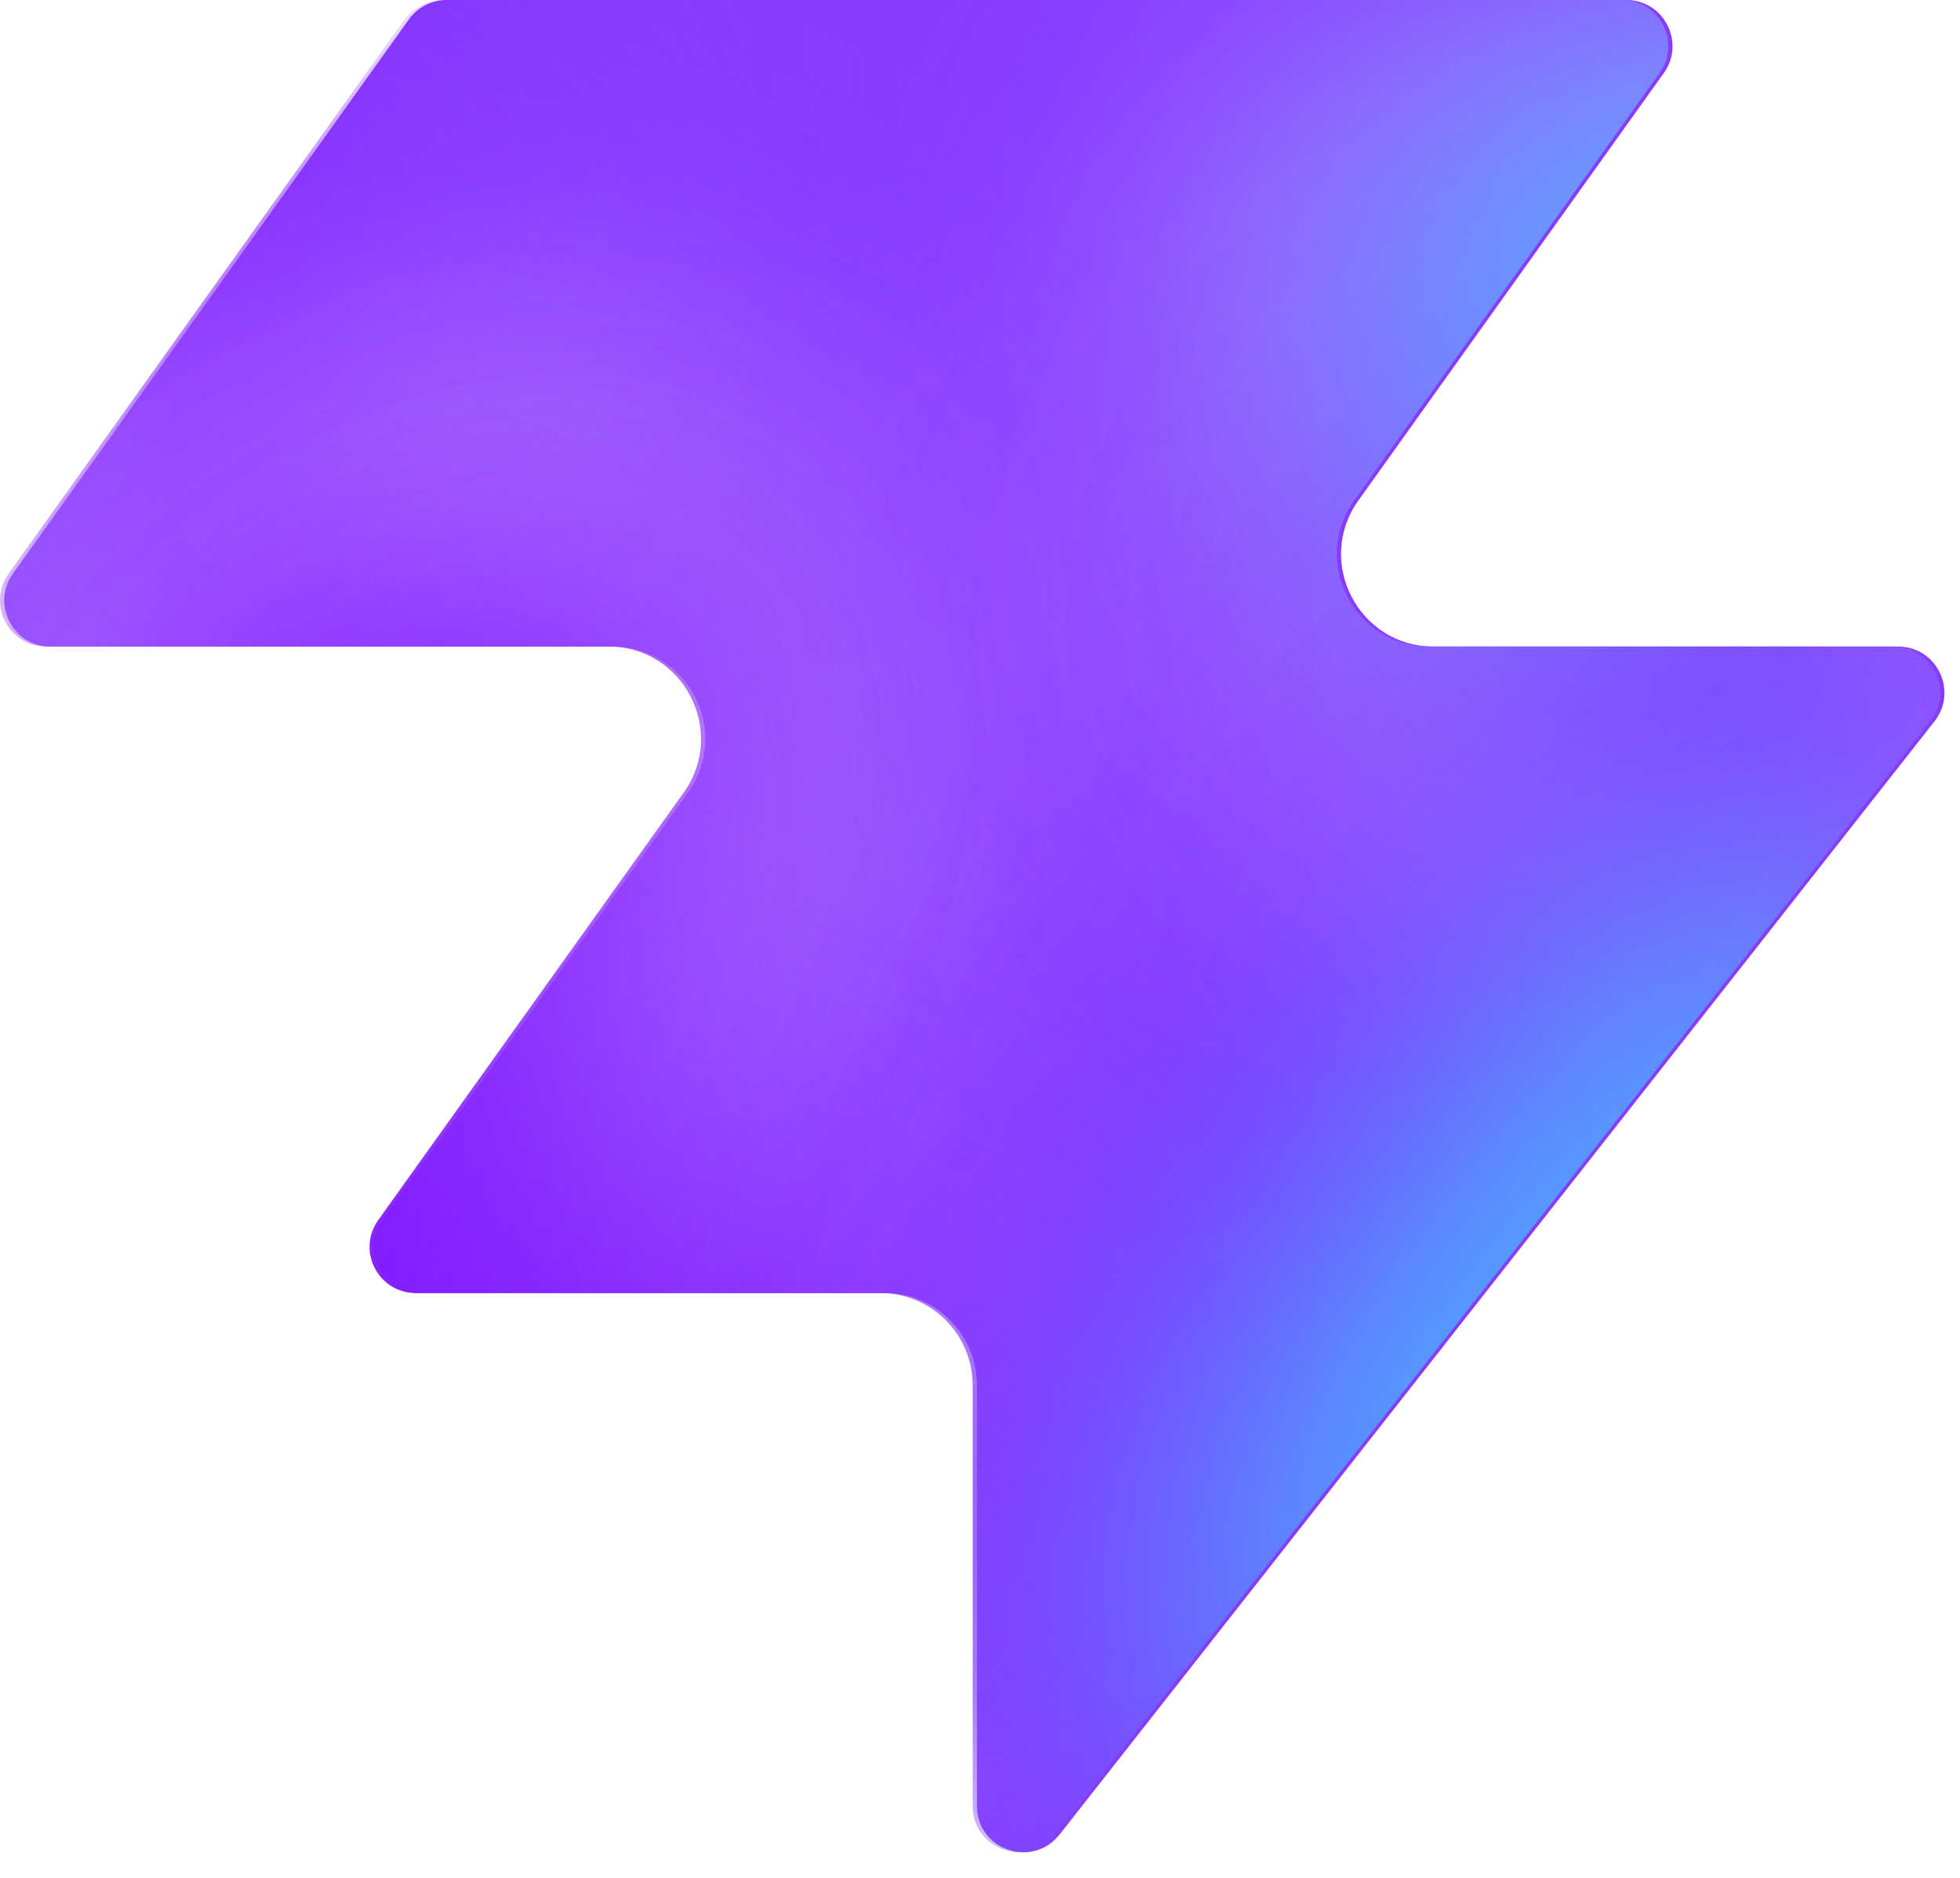
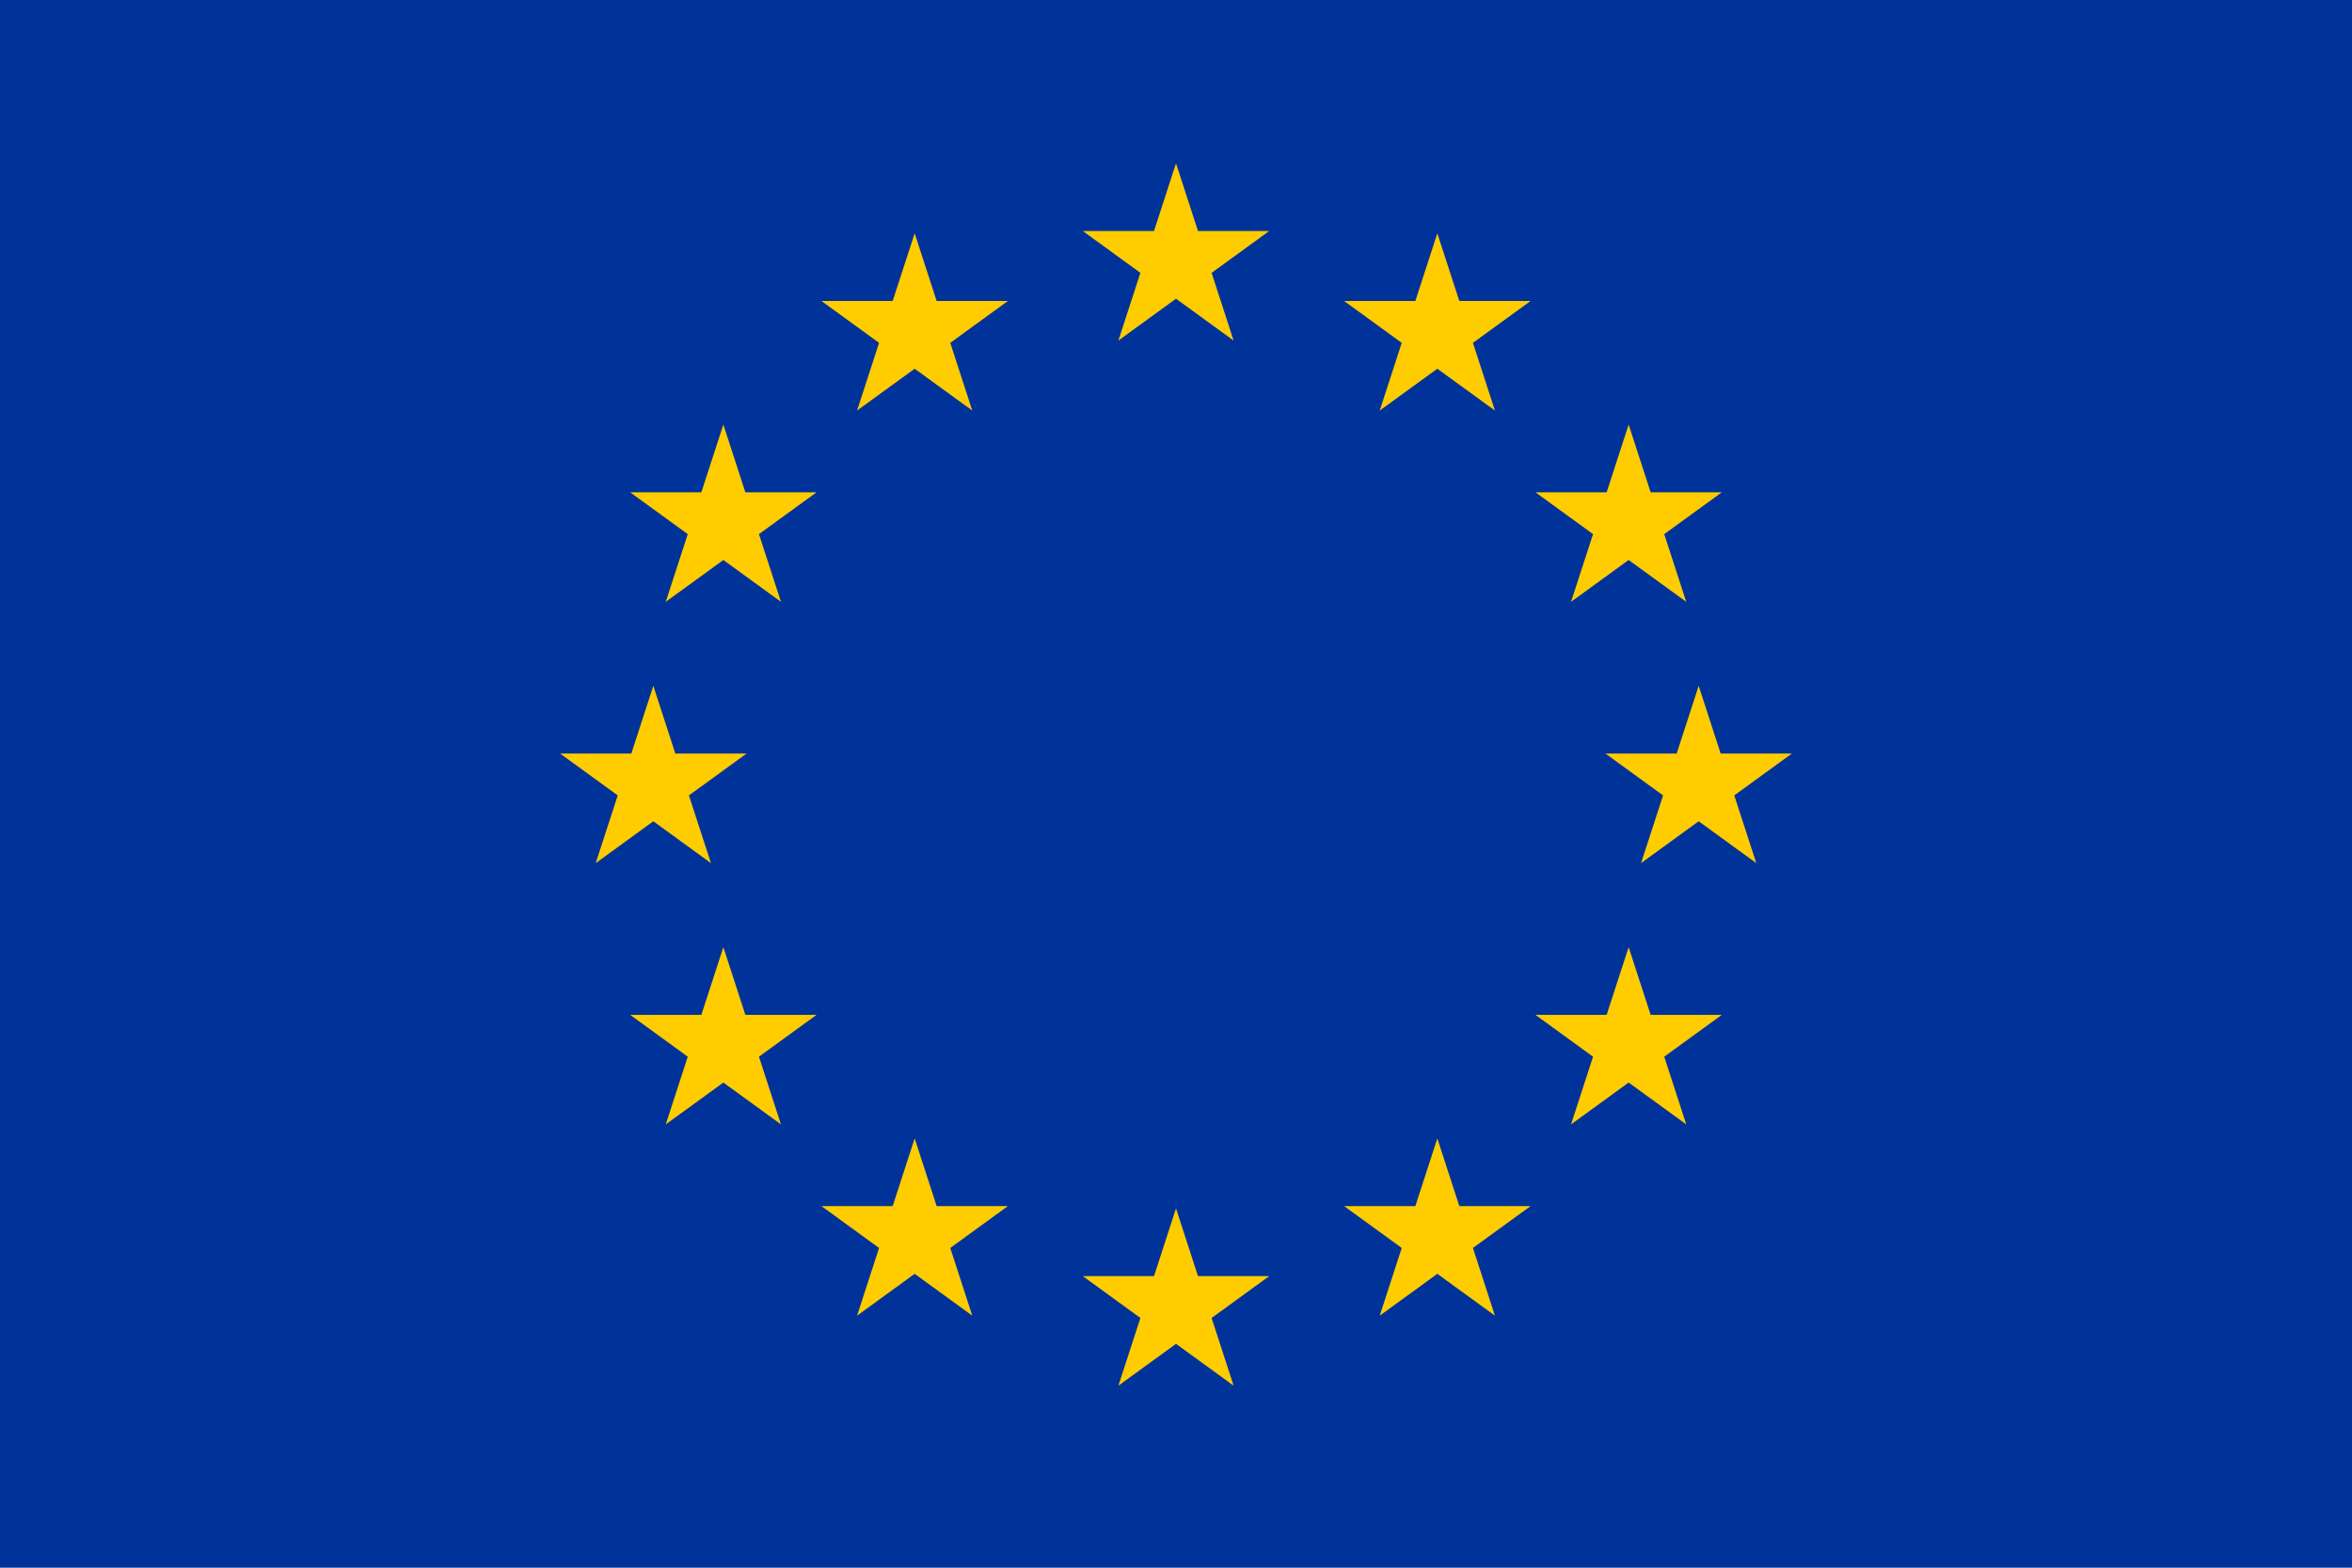
- <svg xmlns="http://www.w3.org/2000/svg" width="48" height="46" fill="none" viewBox="0 0 48 46">
-   <path fill="#863bff" d="M25.946 44.938c-.664.845-2.021.375-2.021-.698V33.937a2.26 2.26 0 0 0-2.262-2.262H10.287c-.92 0-1.456-1.04-.92-1.788l7.48-10.471c1.07-1.497 0-3.578-1.842-3.578H1.237c-.92 0-1.456-1.04-.92-1.788L10.013.474c.214-.297.556-.474.92-.474h28.894c.92 0 1.456 1.04.92 1.788l-7.48 10.471c-1.07 1.498 0 3.579 1.842 3.579h11.377c.943 0 1.473 1.088.89 1.83L25.947 44.94z" style="fill:#863bff;fill:color(display-p3 .525 .23 1);fill-opacity:1" />
-   <mask id="a" width="48" height="46" x="0" y="0" maskUnits="userSpaceOnUse" style="mask-type:alpha">
-     <path fill="#000" d="M25.842 44.938c-.664.844-2.021.375-2.021-.698V33.937a2.26 2.26 0 0 0-2.262-2.262H10.183c-.92 0-1.456-1.04-.92-1.788l7.48-10.471c1.07-1.498 0-3.579-1.842-3.579H1.133c-.92 0-1.456-1.04-.92-1.787L9.91.473c.214-.297.556-.474.92-.474h28.894c.92 0 1.456 1.04.92 1.788l-7.48 10.471c-1.07 1.498 0 3.578 1.842 3.578h11.377c.943 0 1.473 1.088.89 1.832L25.843 44.94z" style="fill:#000;fill-opacity:1" />
-   </mask>
-   <g mask="url(#a)">
-     <g filter="url(#b)">
-       <ellipse cx="5.508" cy="14.704" fill="#ede6ff" rx="5.508" ry="14.704" style="fill:#ede6ff;fill:color(display-p3 .927 .903 1);fill-opacity:1" transform="matrix(.00324 1 1 -.00324 -4.47 31.516)" />
+ <svg xmlns="http://www.w3.org/2000/svg" xmlns:xlink="http://www.w3.org/1999/xlink" width="900" height="600">
+   <rect width="900" height="600" fill="#039" />
+   <g fill="#fc0" transform="translate(450,300)">
+     <path id="s" d="M0,162.5 22.042,230.338 -35.665,188.412H35.665L-22.042,230.338z" />
+     <use xlink:href="#s" y="-400" />
+     <g id="s5">
+       <use xlink:href="#s" transform="rotate(30) rotate(-30,0,200)" />
+       <use xlink:href="#s" transform="rotate(60) rotate(-60,0,200)" />
+       <use xlink:href="#s" transform="rotate(90) rotate(-90,0,200)" />
+       <use xlink:href="#s" transform="rotate(120) rotate(-120,0,200)" />
+       <use xlink:href="#s" transform="rotate(150) rotate(-150,0,200)" />
    </g>
-     <g filter="url(#c)">
-       <ellipse cx="10.399" cy="29.851" fill="#ede6ff" rx="10.399" ry="29.851" style="fill:#ede6ff;fill:color(display-p3 .927 .903 1);fill-opacity:1" transform="matrix(.00324 1 1 -.00324 -39.328 7.883)" />
-     </g>
-     <g filter="url(#d)">
-       <ellipse cx="5.508" cy="30.487" fill="#7e14ff" rx="5.508" ry="30.487" style="fill:#7e14ff;fill:color(display-p3 .492 .077 1);fill-opacity:1" transform="rotate(89.814 -25.913 -14.639)scale(1 -1)" />
-     </g>
-     <g filter="url(#e)">
-       <ellipse cx="5.508" cy="30.599" fill="#7e14ff" rx="5.508" ry="30.599" style="fill:#7e14ff;fill:color(display-p3 .492 .077 1);fill-opacity:1" transform="rotate(89.814 -32.644 -3.334)scale(1 -1)" />
-     </g>
-     <g filter="url(#f)">
-       <ellipse cx="5.508" cy="30.599" fill="#7e14ff" rx="5.508" ry="30.599" style="fill:#7e14ff;fill:color(display-p3 .492 .077 1);fill-opacity:1" transform="matrix(.00324 1 1 -.00324 -34.34 30.47)" />
-     </g>
-     <g filter="url(#g)">
-       <ellipse cx="14.072" cy="22.078" fill="#ede6ff" rx="14.072" ry="22.078" style="fill:#ede6ff;fill:color(display-p3 .927 .903 1);fill-opacity:1" transform="rotate(93.35 24.506 48.493)scale(-1 1)" />
-     </g>
-     <g filter="url(#h)">
-       <ellipse cx="3.47" cy="21.501" fill="#7e14ff" rx="3.47" ry="21.501" style="fill:#7e14ff;fill:color(display-p3 .492 .077 1);fill-opacity:1" transform="rotate(89.009 28.708 47.59)scale(-1 1)" />
-     </g>
-     <g filter="url(#i)">
-       <ellipse cx="3.47" cy="21.501" fill="#7e14ff" rx="3.47" ry="21.501" style="fill:#7e14ff;fill:color(display-p3 .492 .077 1);fill-opacity:1" transform="rotate(89.009 28.708 47.59)scale(-1 1)" />
-     </g>
-     <g filter="url(#j)">
-       <ellipse cx=".387" cy="8.972" fill="#7e14ff" rx="4.407" ry="29.108" style="fill:#7e14ff;fill:color(display-p3 .492 .077 1);fill-opacity:1" transform="rotate(39.51 .387 8.972)" />
-     </g>
-     <g filter="url(#k)">
-       <ellipse cx="47.523" cy="-6.092" fill="#7e14ff" rx="4.407" ry="29.108" style="fill:#7e14ff;fill:color(display-p3 .492 .077 1);fill-opacity:1" transform="rotate(37.892 47.523 -6.092)" />
-     </g>
-     <g filter="url(#l)">
-       <ellipse cx="41.412" cy="6.333" fill="#47bfff" rx="5.971" ry="9.665" style="fill:#47bfff;fill:color(display-p3 .28 .748 1);fill-opacity:1" transform="rotate(37.892 41.412 6.333)" />
-     </g>
-     <g filter="url(#m)">
-       <ellipse cx="-1.879" cy="38.332" fill="#7e14ff" rx="4.407" ry="29.108" style="fill:#7e14ff;fill:color(display-p3 .492 .077 1);fill-opacity:1" transform="rotate(37.892 -1.88 38.332)" />
-     </g>
-     <g filter="url(#n)">
-       <ellipse cx="-1.879" cy="38.332" fill="#7e14ff" rx="4.407" ry="29.108" style="fill:#7e14ff;fill:color(display-p3 .492 .077 1);fill-opacity:1" transform="rotate(37.892 -1.88 38.332)" />
-     </g>
-     <g filter="url(#o)">
-       <ellipse cx="35.651" cy="29.907" fill="#7e14ff" rx="4.407" ry="29.108" style="fill:#7e14ff;fill:color(display-p3 .492 .077 1);fill-opacity:1" transform="rotate(37.892 35.651 29.907)" />
-     </g>
-     <g filter="url(#p)">
-       <ellipse cx="38.418" cy="32.4" fill="#47bfff" rx="5.971" ry="15.297" style="fill:#47bfff;fill:color(display-p3 .28 .748 1);fill-opacity:1" transform="rotate(37.892 38.418 32.4)" />
-     </g>
+     <use xlink:href="#s5" transform="scale(-1,1)" />
  </g>
-   <defs>
-     <filter id="b" width="60.045" height="41.654" x="-19.77" y="16.149" color-interpolation-filters="sRGB" filterUnits="userSpaceOnUse">
-       <feFlood flood-opacity="0" result="BackgroundImageFix" />
-       <feBlend in="SourceGraphic" in2="BackgroundImageFix" result="shape" />
-       <feGaussianBlur result="effect1_foregroundBlur_2002_17158" stdDeviation="7.659" />
-     </filter>
-     <filter id="c" width="90.34" height="51.437" x="-54.613" y="-7.533" color-interpolation-filters="sRGB" filterUnits="userSpaceOnUse">
-       <feFlood flood-opacity="0" result="BackgroundImageFix" />
-       <feBlend in="SourceGraphic" in2="BackgroundImageFix" result="shape" />
-       <feGaussianBlur result="effect1_foregroundBlur_2002_17158" stdDeviation="7.659" />
-     </filter>
-     <filter id="d" width="79.355" height="29.4" x="-49.64" y="2.03" color-interpolation-filters="sRGB" filterUnits="userSpaceOnUse">
-       <feFlood flood-opacity="0" result="BackgroundImageFix" />
-       <feBlend in="SourceGraphic" in2="BackgroundImageFix" result="shape" />
-       <feGaussianBlur result="effect1_foregroundBlur_2002_17158" stdDeviation="4.596" />
-     </filter>
-     <filter id="e" width="79.579" height="29.4" x="-45.045" y="20.029" color-interpolation-filters="sRGB" filterUnits="userSpaceOnUse">
-       <feFlood flood-opacity="0" result="BackgroundImageFix" />
-       <feBlend in="SourceGraphic" in2="BackgroundImageFix" result="shape" />
-       <feGaussianBlur result="effect1_foregroundBlur_2002_17158" stdDeviation="4.596" />
-     </filter>
-     <filter id="f" width="79.579" height="29.4" x="-43.513" y="21.178" color-interpolation-filters="sRGB" filterUnits="userSpaceOnUse">
-       <feFlood flood-opacity="0" result="BackgroundImageFix" />
-       <feBlend in="SourceGraphic" in2="BackgroundImageFix" result="shape" />
-       <feGaussianBlur result="effect1_foregroundBlur_2002_17158" stdDeviation="4.596" />
-     </filter>
-     <filter id="g" width="74.749" height="58.852" x="15.756" y="-17.901" color-interpolation-filters="sRGB" filterUnits="userSpaceOnUse">
-       <feFlood flood-opacity="0" result="BackgroundImageFix" />
-       <feBlend in="SourceGraphic" in2="BackgroundImageFix" result="shape" />
-       <feGaussianBlur result="effect1_foregroundBlur_2002_17158" stdDeviation="7.659" />
-     </filter>
-     <filter id="h" width="61.377" height="25.362" x="23.548" y="2.284" color-interpolation-filters="sRGB" filterUnits="userSpaceOnUse">
-       <feFlood flood-opacity="0" result="BackgroundImageFix" />
-       <feBlend in="SourceGraphic" in2="BackgroundImageFix" result="shape" />
-       <feGaussianBlur result="effect1_foregroundBlur_2002_17158" stdDeviation="4.596" />
-     </filter>
-     <filter id="i" width="61.377" height="25.362" x="23.548" y="2.284" color-interpolation-filters="sRGB" filterUnits="userSpaceOnUse">
-       <feFlood flood-opacity="0" result="BackgroundImageFix" />
-       <feBlend in="SourceGraphic" in2="BackgroundImageFix" result="shape" />
-       <feGaussianBlur result="effect1_foregroundBlur_2002_17158" stdDeviation="4.596" />
-     </filter>
-     <filter id="j" width="56.045" height="63.649" x="-27.636" y="-22.853" color-interpolation-filters="sRGB" filterUnits="userSpaceOnUse">
-       <feFlood flood-opacity="0" result="BackgroundImageFix" />
-       <feBlend in="SourceGraphic" in2="BackgroundImageFix" result="shape" />
-       <feGaussianBlur result="effect1_foregroundBlur_2002_17158" stdDeviation="4.596" />
-     </filter>
-     <filter id="k" width="54.814" height="64.646" x="20.116" y="-38.415" color-interpolation-filters="sRGB" filterUnits="userSpaceOnUse">
-       <feFlood flood-opacity="0" result="BackgroundImageFix" />
-       <feBlend in="SourceGraphic" in2="BackgroundImageFix" result="shape" />
-       <feGaussianBlur result="effect1_foregroundBlur_2002_17158" stdDeviation="4.596" />
-     </filter>
-     <filter id="l" width="33.541" height="35.313" x="24.641" y="-11.323" color-interpolation-filters="sRGB" filterUnits="userSpaceOnUse">
-       <feFlood flood-opacity="0" result="BackgroundImageFix" />
-       <feBlend in="SourceGraphic" in2="BackgroundImageFix" result="shape" />
-       <feGaussianBlur result="effect1_foregroundBlur_2002_17158" stdDeviation="4.596" />
-     </filter>
-     <filter id="m" width="54.814" height="64.646" x="-29.286" y="6.009" color-interpolation-filters="sRGB" filterUnits="userSpaceOnUse">
-       <feFlood flood-opacity="0" result="BackgroundImageFix" />
-       <feBlend in="SourceGraphic" in2="BackgroundImageFix" result="shape" />
-       <feGaussianBlur result="effect1_foregroundBlur_2002_17158" stdDeviation="4.596" />
-     </filter>
-     <filter id="n" width="54.814" height="64.646" x="-29.286" y="6.009" color-interpolation-filters="sRGB" filterUnits="userSpaceOnUse">
-       <feFlood flood-opacity="0" result="BackgroundImageFix" />
-       <feBlend in="SourceGraphic" in2="BackgroundImageFix" result="shape" />
-       <feGaussianBlur result="effect1_foregroundBlur_2002_17158" stdDeviation="4.596" />
-     </filter>
-     <filter id="o" width="54.814" height="64.646" x="8.244" y="-2.416" color-interpolation-filters="sRGB" filterUnits="userSpaceOnUse">
-       <feFlood flood-opacity="0" result="BackgroundImageFix" />
-       <feBlend in="SourceGraphic" in2="BackgroundImageFix" result="shape" />
-       <feGaussianBlur result="effect1_foregroundBlur_2002_17158" stdDeviation="4.596" />
-     </filter>
-     <filter id="p" width="39.409" height="43.623" x="18.713" y="10.588" color-interpolation-filters="sRGB" filterUnits="userSpaceOnUse">
-       <feFlood flood-opacity="0" result="BackgroundImageFix" />
-       <feBlend in="SourceGraphic" in2="BackgroundImageFix" result="shape" />
-       <feGaussianBlur result="effect1_foregroundBlur_2002_17158" stdDeviation="4.596" />
-     </filter>
-   </defs>
</svg>
